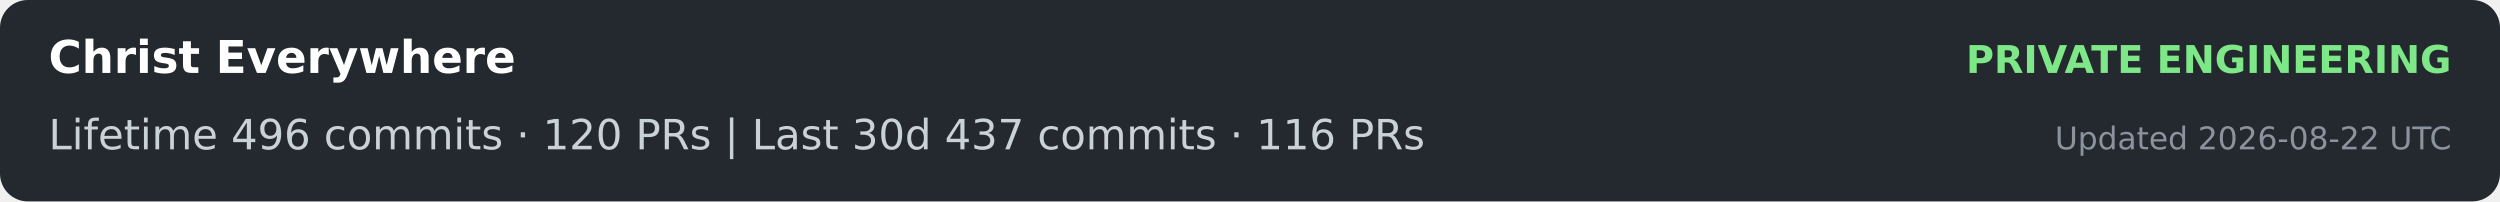
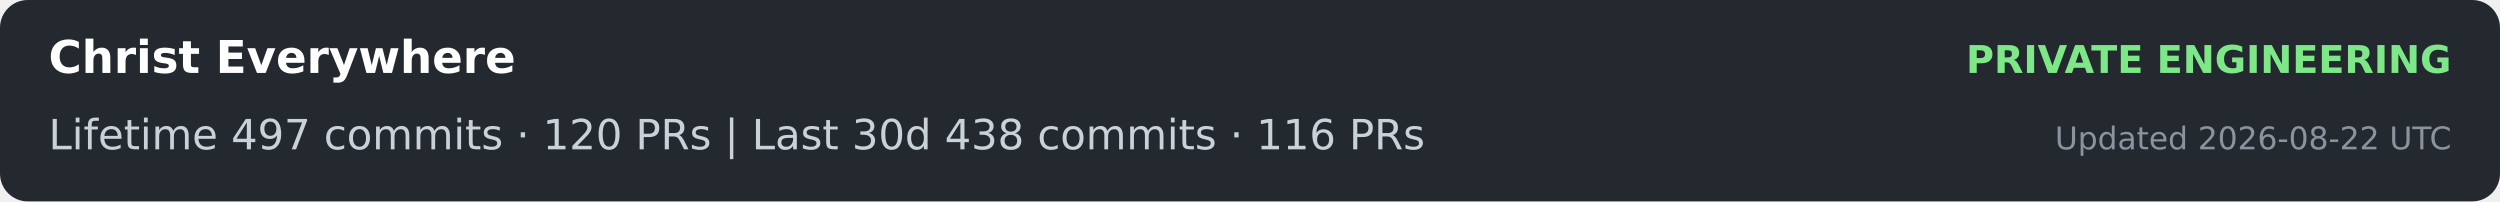
- <svg xmlns="http://www.w3.org/2000/svg" width="720" height="58" role="img" aria-label="Christ Everywhere: lifetime 496 commits and 120 PRs; last 30 days 437 commits and 116 PRs">
+ <svg xmlns="http://www.w3.org/2000/svg" width="720" height="58" role="img" aria-label="Christ Everywhere: lifetime 497 commits and 120 PRs; last 30 days 438 commits and 116 PRs">
  <rect width="720" height="58" rx="8" fill="#24292f" />
  <text x="14" y="21" fill="#ffffff" font-family="Verdana,DejaVu Sans,sans-serif" font-size="13" font-weight="700">Christ Everywhere</text>
  <text x="706" y="21" text-anchor="end" fill="#7ee787" font-family="Verdana,DejaVu Sans,sans-serif" font-size="11" font-weight="700">PRIVATE ENGINEERING</text>
-   <text x="14" y="43" fill="#c9d1d9" font-family="Verdana,DejaVu Sans,sans-serif" font-size="12">Lifetime  496 commits · 120 PRs     |     Last 30d  437 commits · 116 PRs</text>
+   <text x="14" y="43" fill="#c9d1d9" font-family="Verdana,DejaVu Sans,sans-serif" font-size="12">Lifetime  497 commits · 120 PRs     |     Last 30d  438 commits · 116 PRs</text>
  <text x="706" y="43" text-anchor="end" fill="#8b949e" font-family="Verdana,DejaVu Sans,sans-serif" font-size="9">Updated 2026-08-22 UTC</text>
</svg>
